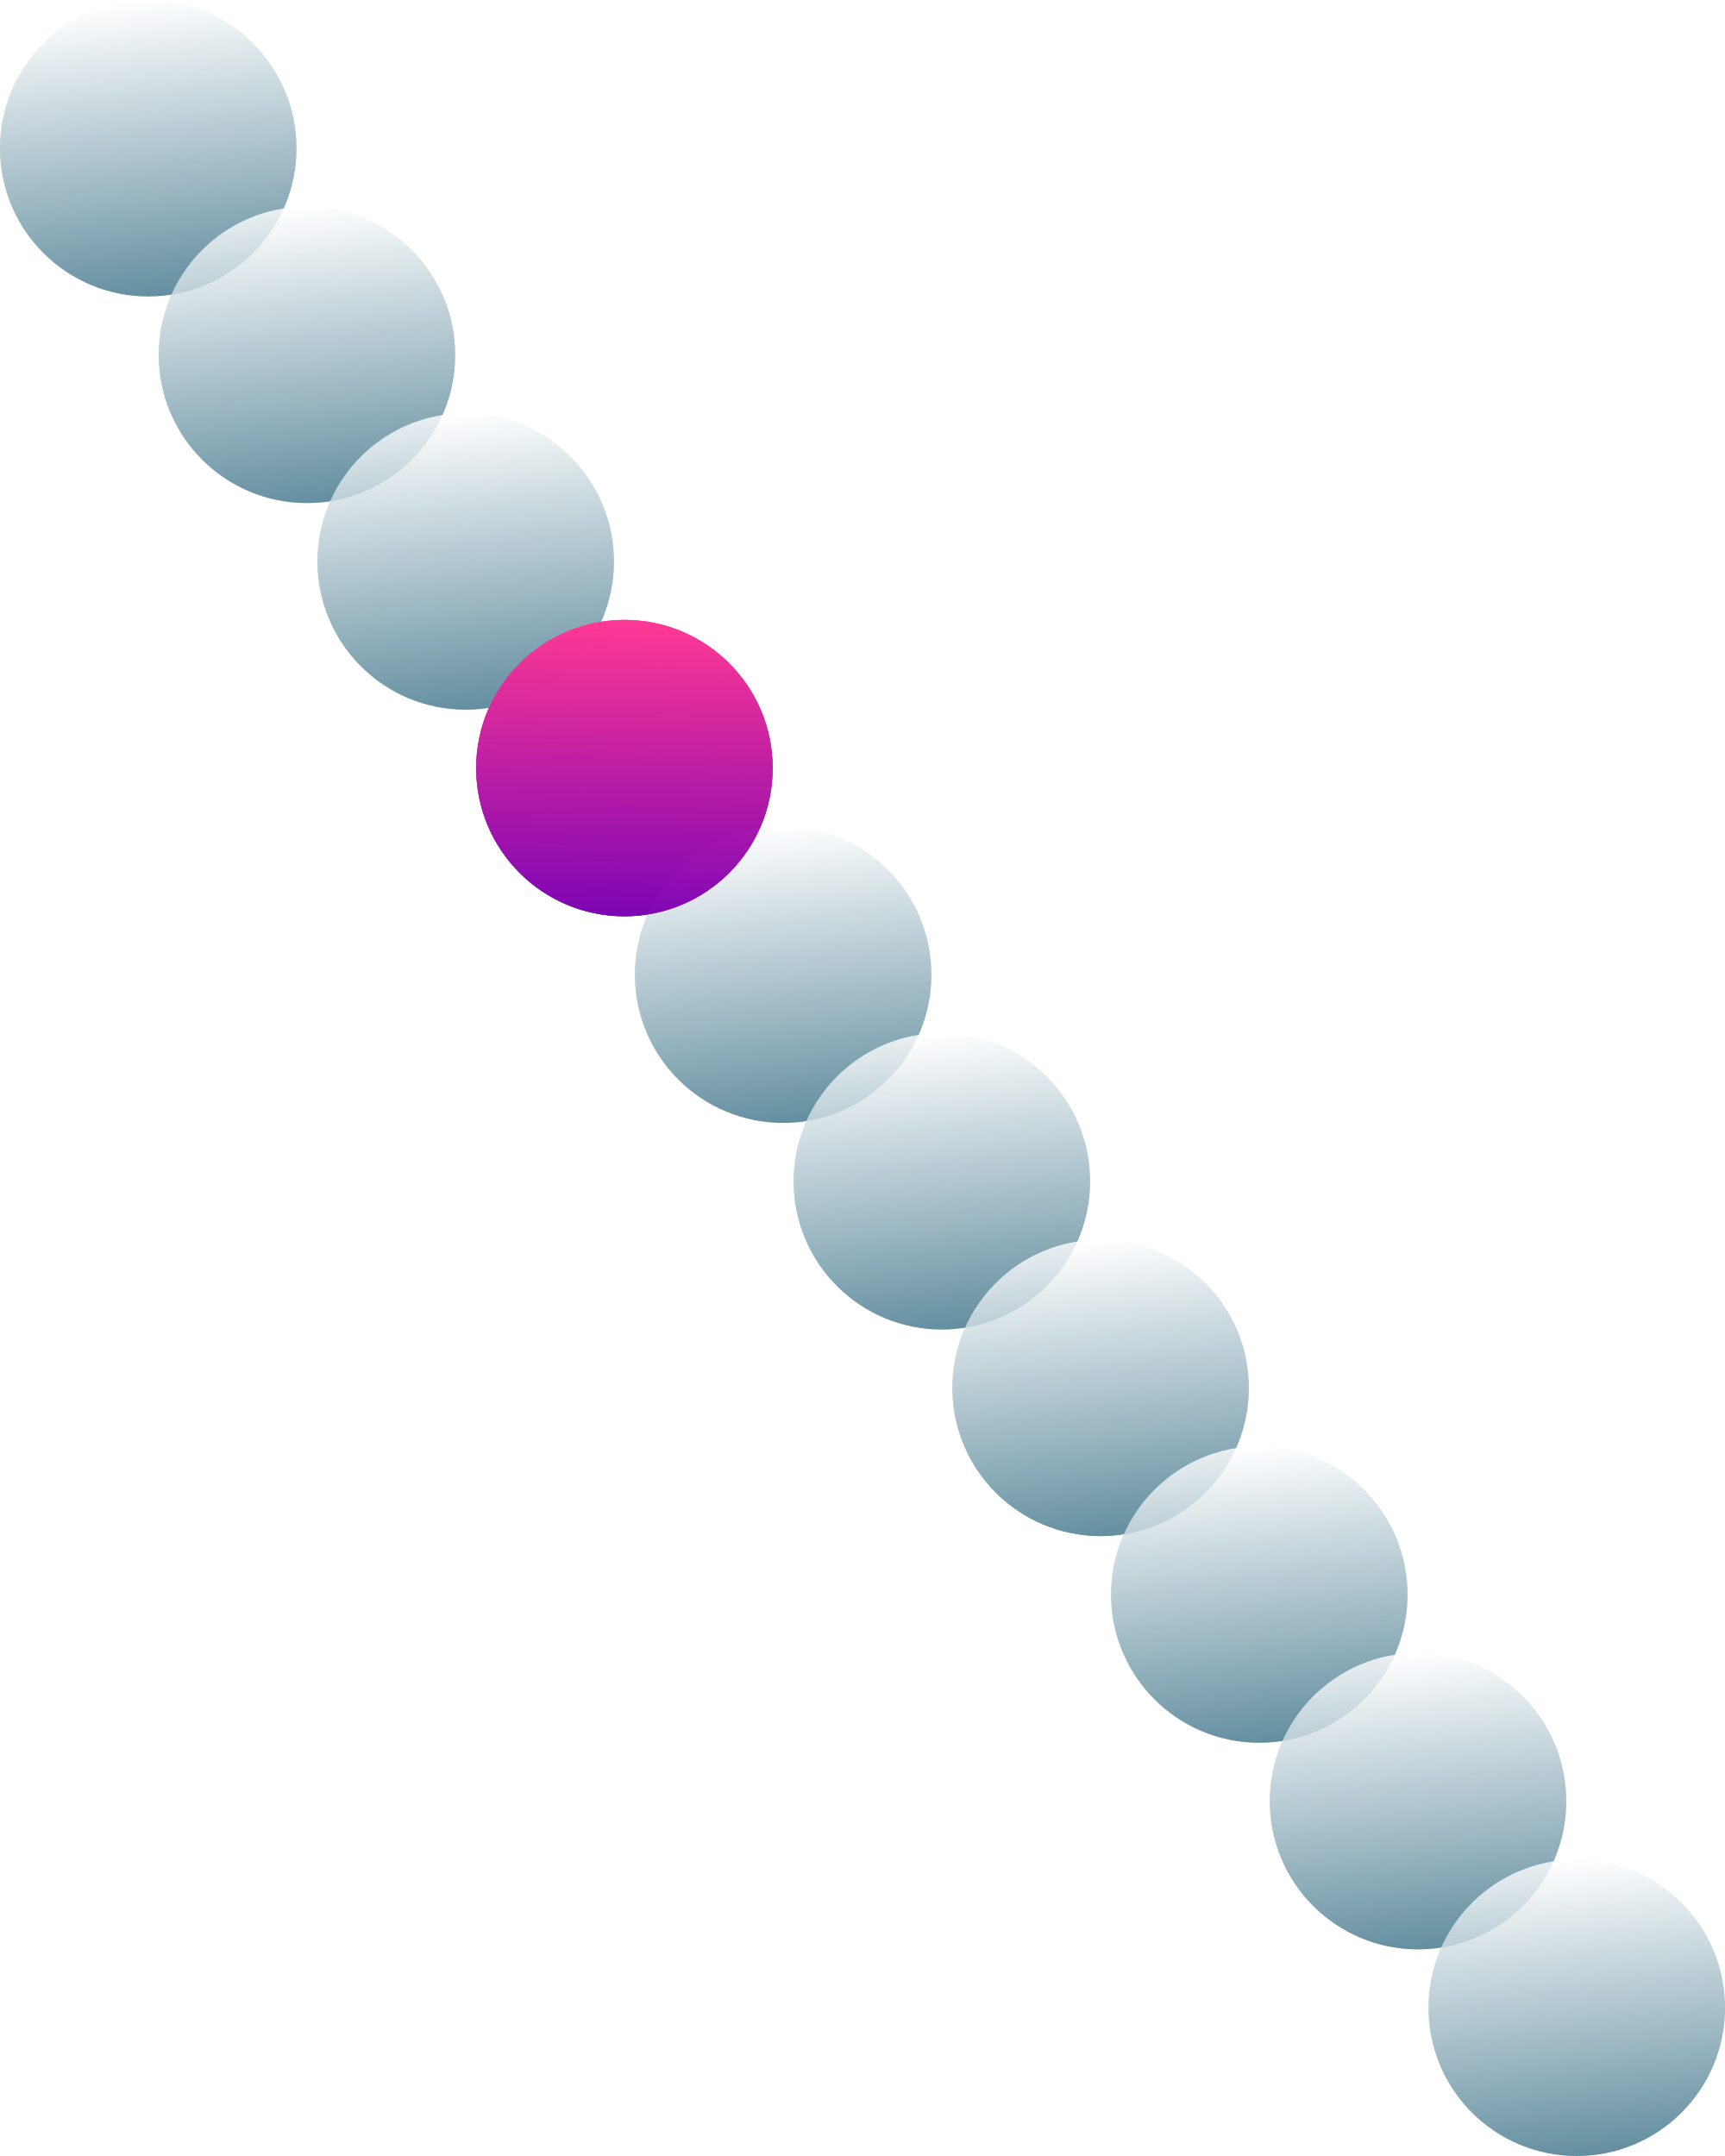
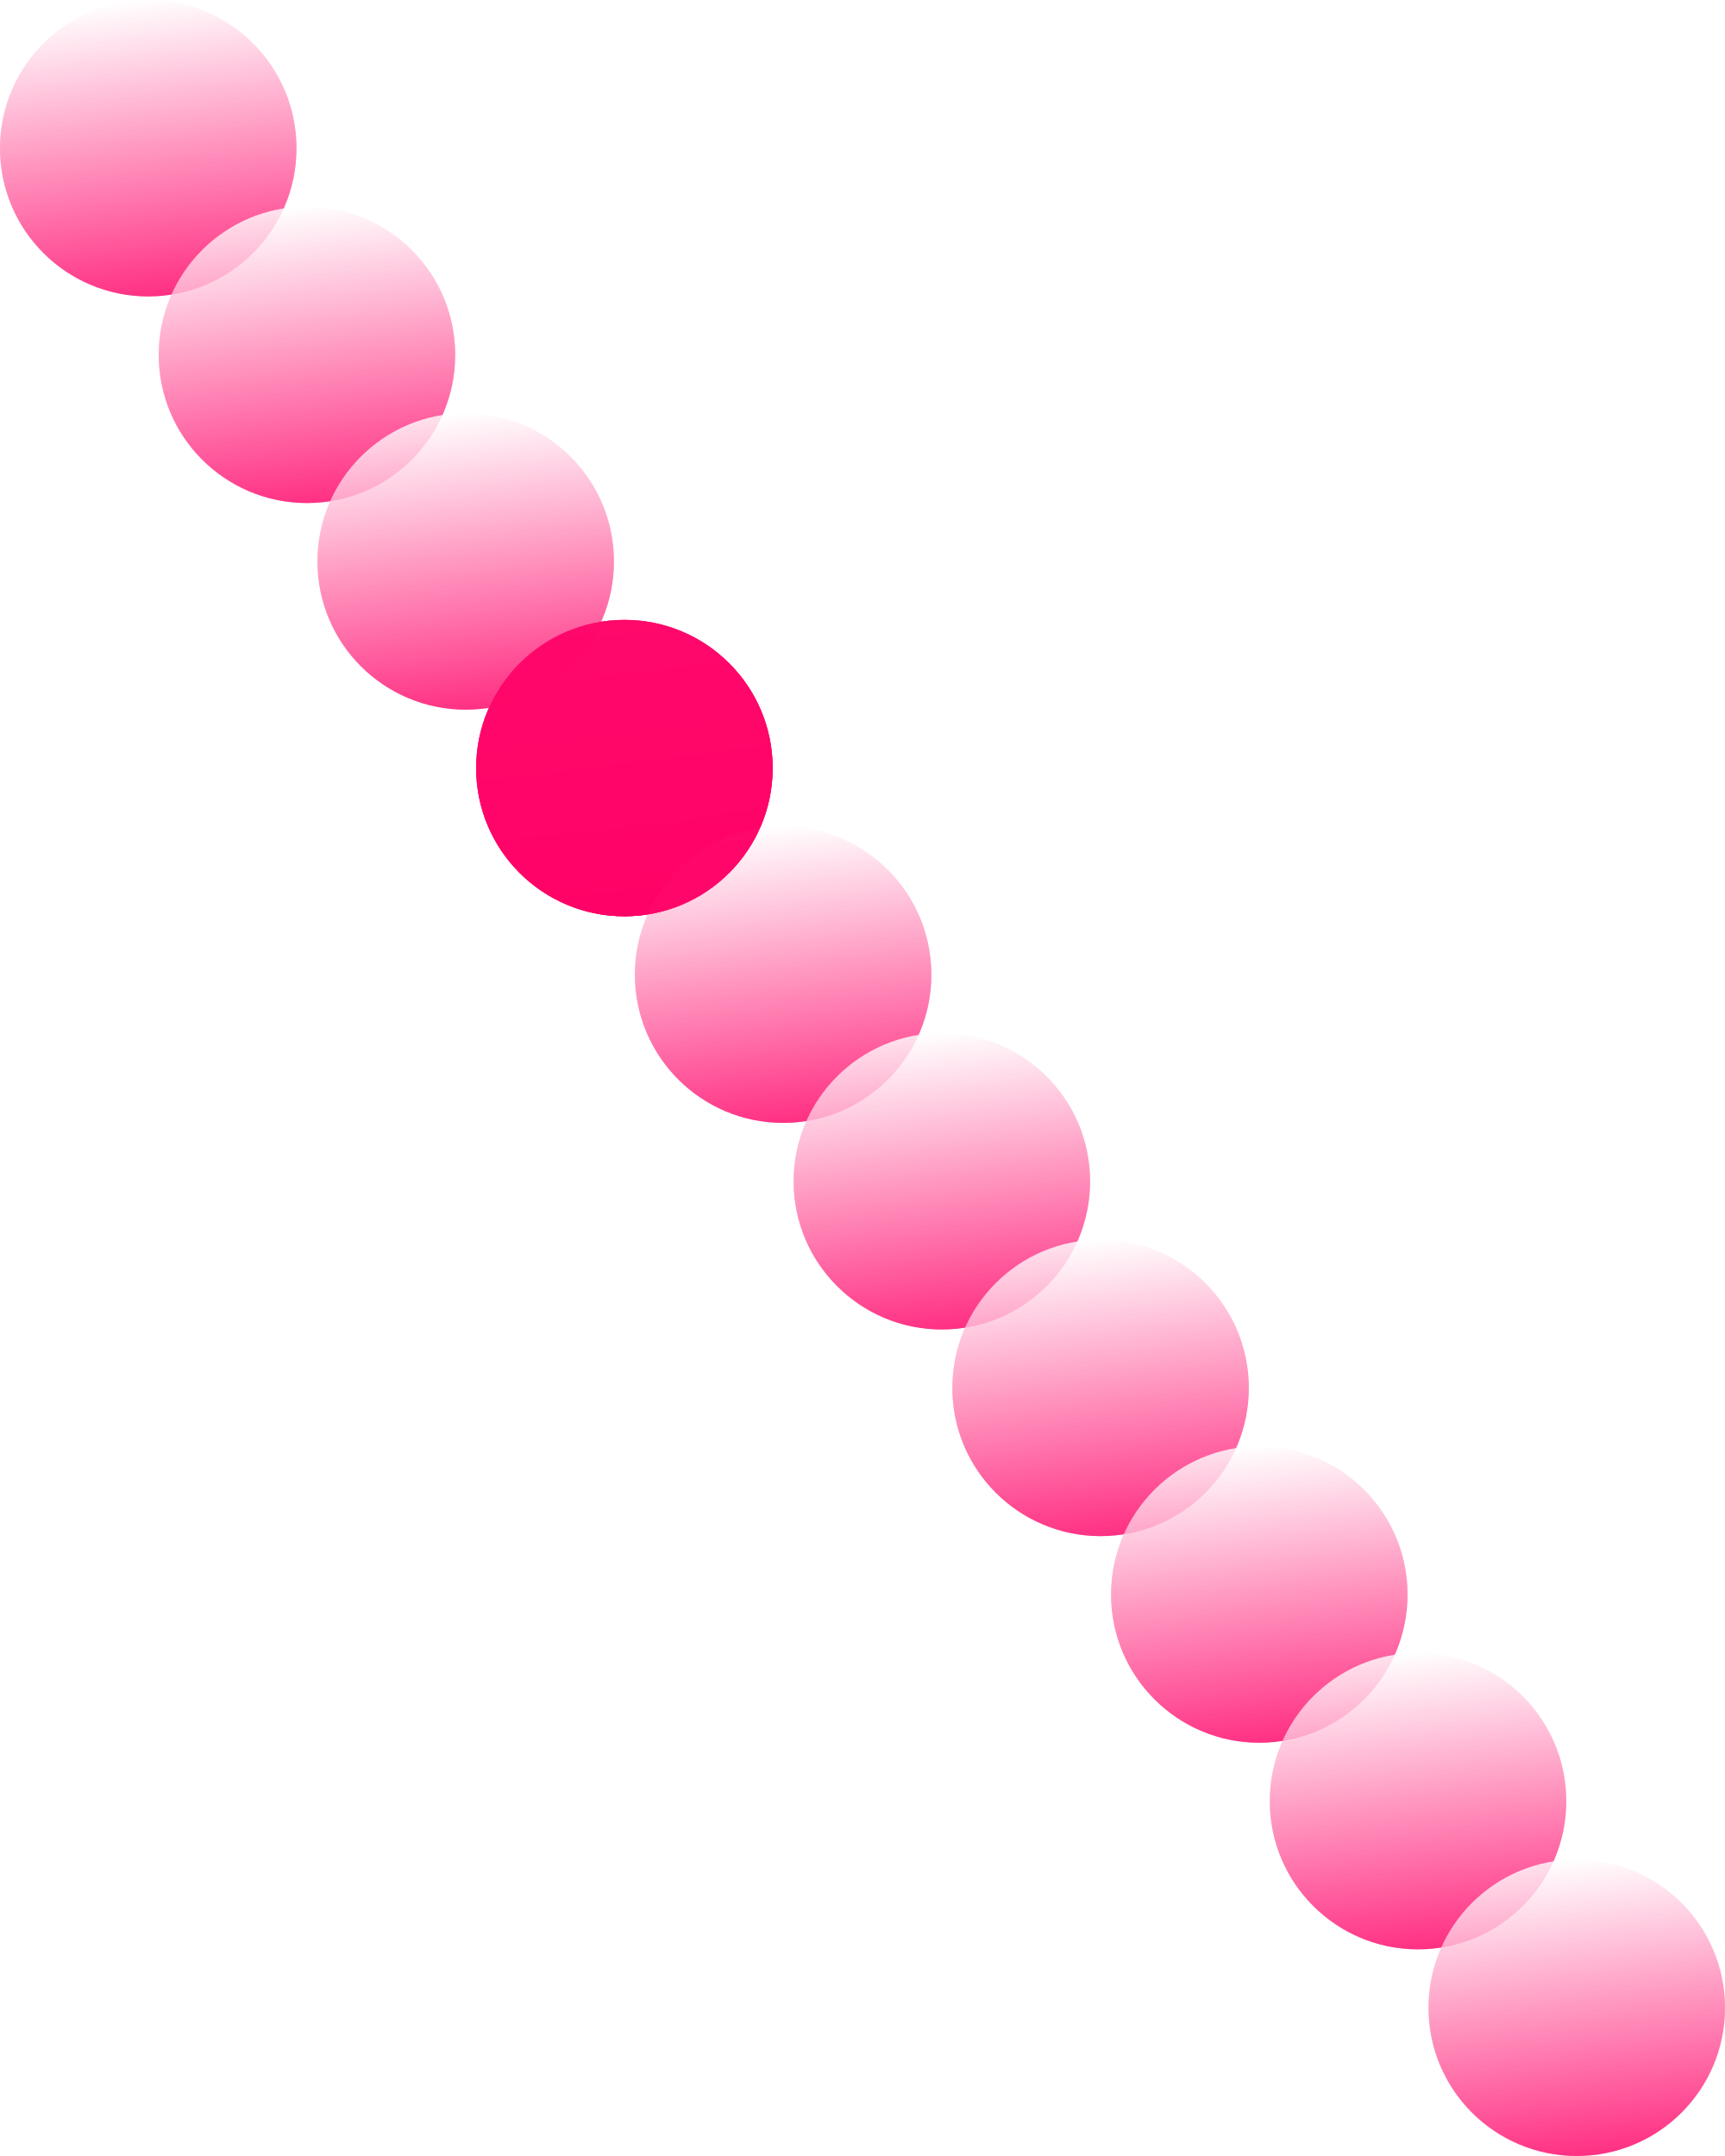
<svg xmlns="http://www.w3.org/2000/svg" xmlns:xlink="http://www.w3.org/1999/xlink" viewBox="0 0 1280 1600">
  <defs>
-     <style>.cls-1{opacity:0.57;}.cls-2{fill:url(#linear-gradient);}.cls-3{fill:url(#linear-gradient-2);}.cls-4{fill:url(#linear-gradient-3);}.cls-5{fill:url(#linear-gradient-4);}.cls-6{fill:url(#linear-gradient-5);}.cls-7{fill:url(#linear-gradient-6);}.cls-8{fill:url(#linear-gradient-7);}.cls-9{fill:url(#linear-gradient-8);}.cls-10{fill:url(#linear-gradient-9);}.cls-11{fill:url(#linear-gradient-10);}.cls-12{fill:url(#linear-gradient-11);}.cls-13{fill:url(#linear-gradient-12);}.cls-14{fill:url(#linear-gradient-13);}.cls-15{fill:url(#linear-gradient-14);}.cls-16{fill:url(#linear-gradient-15);}.cls-17{fill:url(#linear-gradient-16);}.cls-18{fill:url(#linear-gradient-17);}.cls-19{fill:url(#linear-gradient-18);}.cls-20{fill:url(#linear-gradient-19);}.cls-21{fill:url(#linear-gradient-20);}.cls-22{fill:url(#linear-gradient-21);}.cls-23{fill:url(#linear-gradient-22);}.cls-24{fill:url(#linear-gradient-24);}</style>
+     <style>.cls-1,.cls-22{opacity:0.57;}.cls-2{fill:url(#linear-gradient);}.cls-3{fill:url(#linear-gradient-2);}.cls-4{fill:url(#linear-gradient-3);}.cls-5{fill:url(#linear-gradient-4);}.cls-6{fill:url(#linear-gradient-5);}.cls-7{fill:url(#linear-gradient-6);}.cls-8{fill:url(#linear-gradient-7);}.cls-9{fill:url(#linear-gradient-8);}.cls-10{fill:url(#linear-gradient-9);}.cls-11{fill:url(#linear-gradient-10);}.cls-12{fill:url(#linear-gradient-11);}.cls-13{fill:url(#linear-gradient-12);}.cls-14{fill:url(#linear-gradient-13);}.cls-15{fill:url(#linear-gradient-14);}.cls-16{fill:url(#linear-gradient-15);}.cls-17{fill:url(#linear-gradient-16);}.cls-18{fill:url(#linear-gradient-17);}.cls-19{fill:url(#linear-gradient-18);}.cls-20{fill:url(#linear-gradient-19);}.cls-21{fill:url(#linear-gradient-20);}.cls-22{fill:#f06;}</style>
    <linearGradient id="linear-gradient" x1="11858" y1="219.95" x2="11858" gradientTransform="matrix(-1, 0, 0, 1, 11968, 0)" gradientUnits="userSpaceOnUse">
-       <stop offset="0" stop-color="#40758a" />
+       <stop offset="0" stop-color="#f06" />
      <stop offset="1" stop-color="#fff" />
    </linearGradient>
    <linearGradient id="linear-gradient-2" x1="11838.9" y1="218.35" x2="11877.1" y2="1.7" xlink:href="#linear-gradient" />
    <linearGradient id="linear-gradient-3" x1="11740.22" y1="373.28" x2="11740.22" y2="153.33" xlink:href="#linear-gradient" />
    <linearGradient id="linear-gradient-4" x1="11721.12" y1="371.68" x2="11759.32" y2="155.04" xlink:href="#linear-gradient" />
    <linearGradient id="linear-gradient-5" x1="11622.44" y1="526.62" x2="11622.44" y2="306.67" xlink:href="#linear-gradient" />
    <linearGradient id="linear-gradient-6" x1="11603.34" y1="525.01" x2="11641.54" y2="308.37" xlink:href="#linear-gradient" />
    <linearGradient id="linear-gradient-7" x1="11504.67" y1="679.95" x2="11504.67" y2="460" xlink:href="#linear-gradient" />
    <linearGradient id="linear-gradient-8" x1="11485.57" y1="678.35" x2="11523.77" y2="461.7" xlink:href="#linear-gradient" />
    <linearGradient id="linear-gradient-9" x1="11386.89" y1="833.28" x2="11386.89" y2="613.33" xlink:href="#linear-gradient" />
    <linearGradient id="linear-gradient-10" x1="11367.79" y1="831.68" x2="11405.99" y2="615.04" xlink:href="#linear-gradient" />
    <linearGradient id="linear-gradient-11" x1="11269.11" y1="986.62" x2="11269.11" y2="766.67" xlink:href="#linear-gradient" />
    <linearGradient id="linear-gradient-12" x1="11250.01" y1="985.01" x2="11288.21" y2="768.37" xlink:href="#linear-gradient" />
    <linearGradient id="linear-gradient-13" x1="11151.33" y1="1139.95" x2="11151.33" y2="920" xlink:href="#linear-gradient" />
    <linearGradient id="linear-gradient-14" x1="11132.23" y1="1138.35" x2="11170.43" y2="921.7" xlink:href="#linear-gradient" />
    <linearGradient id="linear-gradient-15" x1="11033.56" y1="1293.28" x2="11033.56" y2="1073.33" xlink:href="#linear-gradient" />
    <linearGradient id="linear-gradient-16" x1="11014.46" y1="1291.68" x2="11052.66" y2="1075.04" xlink:href="#linear-gradient" />
    <linearGradient id="linear-gradient-17" x1="10915.78" y1="1446.62" x2="10915.78" y2="1226.67" xlink:href="#linear-gradient" />
    <linearGradient id="linear-gradient-18" x1="10896.68" y1="1445.01" x2="10934.88" y2="1228.37" xlink:href="#linear-gradient" />
    <linearGradient id="linear-gradient-19" x1="10798" y1="1599.95" x2="10798" y2="1380" xlink:href="#linear-gradient" />
    <linearGradient id="linear-gradient-20" x1="10778.9" y1="1598.35" x2="10817.1" y2="1381.7" xlink:href="#linear-gradient" />
-     <linearGradient id="linear-gradient-21" x1="463.33" y1="679.95" x2="463.33" y2="460" gradientUnits="userSpaceOnUse">
-       <stop offset="0" stop-color="#7d00b4" />
-       <stop offset="1" stop-color="#ff3291" />
-     </linearGradient>
-     <linearGradient id="linear-gradient-22" x1="444.23" y1="678.35" x2="482.43" y2="461.7" xlink:href="#linear-gradient-21" />
-     <linearGradient id="linear-gradient-24" x1="463.33" y1="680" x2="463.33" y2="460.05" xlink:href="#linear-gradient-21" />
  </defs>
  <g id="Layer_1" data-name="Layer 1">
    <g class="cls-1">
      <ellipse class="cls-2" cx="110" cy="109.98" rx="110" ry="109.98" />
    </g>
    <g class="cls-1">
      <ellipse class="cls-3" cx="110" cy="110.02" rx="110" ry="109.98" />
    </g>
    <g class="cls-1">
      <ellipse class="cls-4" cx="227.78" cy="263.31" rx="110" ry="109.98" />
    </g>
    <g class="cls-1">
      <ellipse class="cls-5" cx="227.78" cy="263.36" rx="110" ry="109.98" />
    </g>
    <g class="cls-1">
      <ellipse class="cls-6" cx="345.56" cy="416.64" rx="110" ry="109.98" />
    </g>
    <g class="cls-1">
      <ellipse class="cls-7" cx="345.56" cy="416.69" rx="110" ry="109.98" />
    </g>
    <g class="cls-1">
      <ellipse class="cls-8" cx="463.33" cy="569.98" rx="110" ry="109.98" />
    </g>
    <g class="cls-1">
      <ellipse class="cls-9" cx="463.33" cy="570.02" rx="110" ry="109.98" />
    </g>
    <g class="cls-1">
      <ellipse class="cls-10" cx="581.11" cy="723.31" rx="110" ry="109.98" />
    </g>
    <g class="cls-1">
      <ellipse class="cls-11" cx="581.11" cy="723.36" rx="110" ry="109.98" />
    </g>
    <g class="cls-1">
      <ellipse class="cls-12" cx="698.89" cy="876.64" rx="110" ry="109.98" />
    </g>
    <g class="cls-1">
      <ellipse class="cls-13" cx="698.89" cy="876.69" rx="110" ry="109.98" />
    </g>
    <g class="cls-1">
      <ellipse class="cls-14" cx="816.67" cy="1029.98" rx="110" ry="109.98" />
    </g>
    <g class="cls-1">
      <ellipse class="cls-15" cx="816.67" cy="1030.02" rx="110" ry="109.98" />
    </g>
    <g class="cls-1">
      <ellipse class="cls-16" cx="934.44" cy="1183.31" rx="110" ry="109.98" />
    </g>
    <g class="cls-1">
      <ellipse class="cls-17" cx="934.44" cy="1183.36" rx="110" ry="109.98" />
    </g>
    <g class="cls-1">
      <ellipse class="cls-18" cx="1052.22" cy="1336.64" rx="110" ry="109.98" />
    </g>
    <g class="cls-1">
      <ellipse class="cls-19" cx="1052.22" cy="1336.69" rx="110" ry="109.98" />
    </g>
    <g class="cls-1">
      <ellipse class="cls-20" cx="1170" cy="1489.98" rx="110" ry="109.98" />
    </g>
    <g class="cls-1">
      <ellipse class="cls-21" cx="1170" cy="1490.02" rx="110" ry="109.98" />
    </g>
  </g>
  <g id="numbers">
-     <g class="cls-1">
-       <ellipse class="cls-22" cx="463.33" cy="569.98" rx="110" ry="109.98" />
-     </g>
-     <g class="cls-1">
-       <ellipse class="cls-23" cx="463.33" cy="570.02" rx="110" ry="109.98" />
-     </g>
-     <g class="cls-1">
-       <ellipse class="cls-22" cx="463.33" cy="569.98" rx="110" ry="109.98" />
-     </g>
-     <g class="cls-1">
-       <ellipse class="cls-24" cx="463.33" cy="570.02" rx="110" ry="109.98" />
-     </g>
+     <ellipse class="cls-22" cx="463.33" cy="569.98" rx="110" ry="109.98" />
+     <ellipse class="cls-22" cx="463.33" cy="570.02" rx="110" ry="109.98" />
+     <ellipse class="cls-22" cx="463.33" cy="569.98" rx="110" ry="109.98" />
+     <ellipse class="cls-22" cx="463.33" cy="570.02" rx="110" ry="109.98" />
  </g>
</svg>
